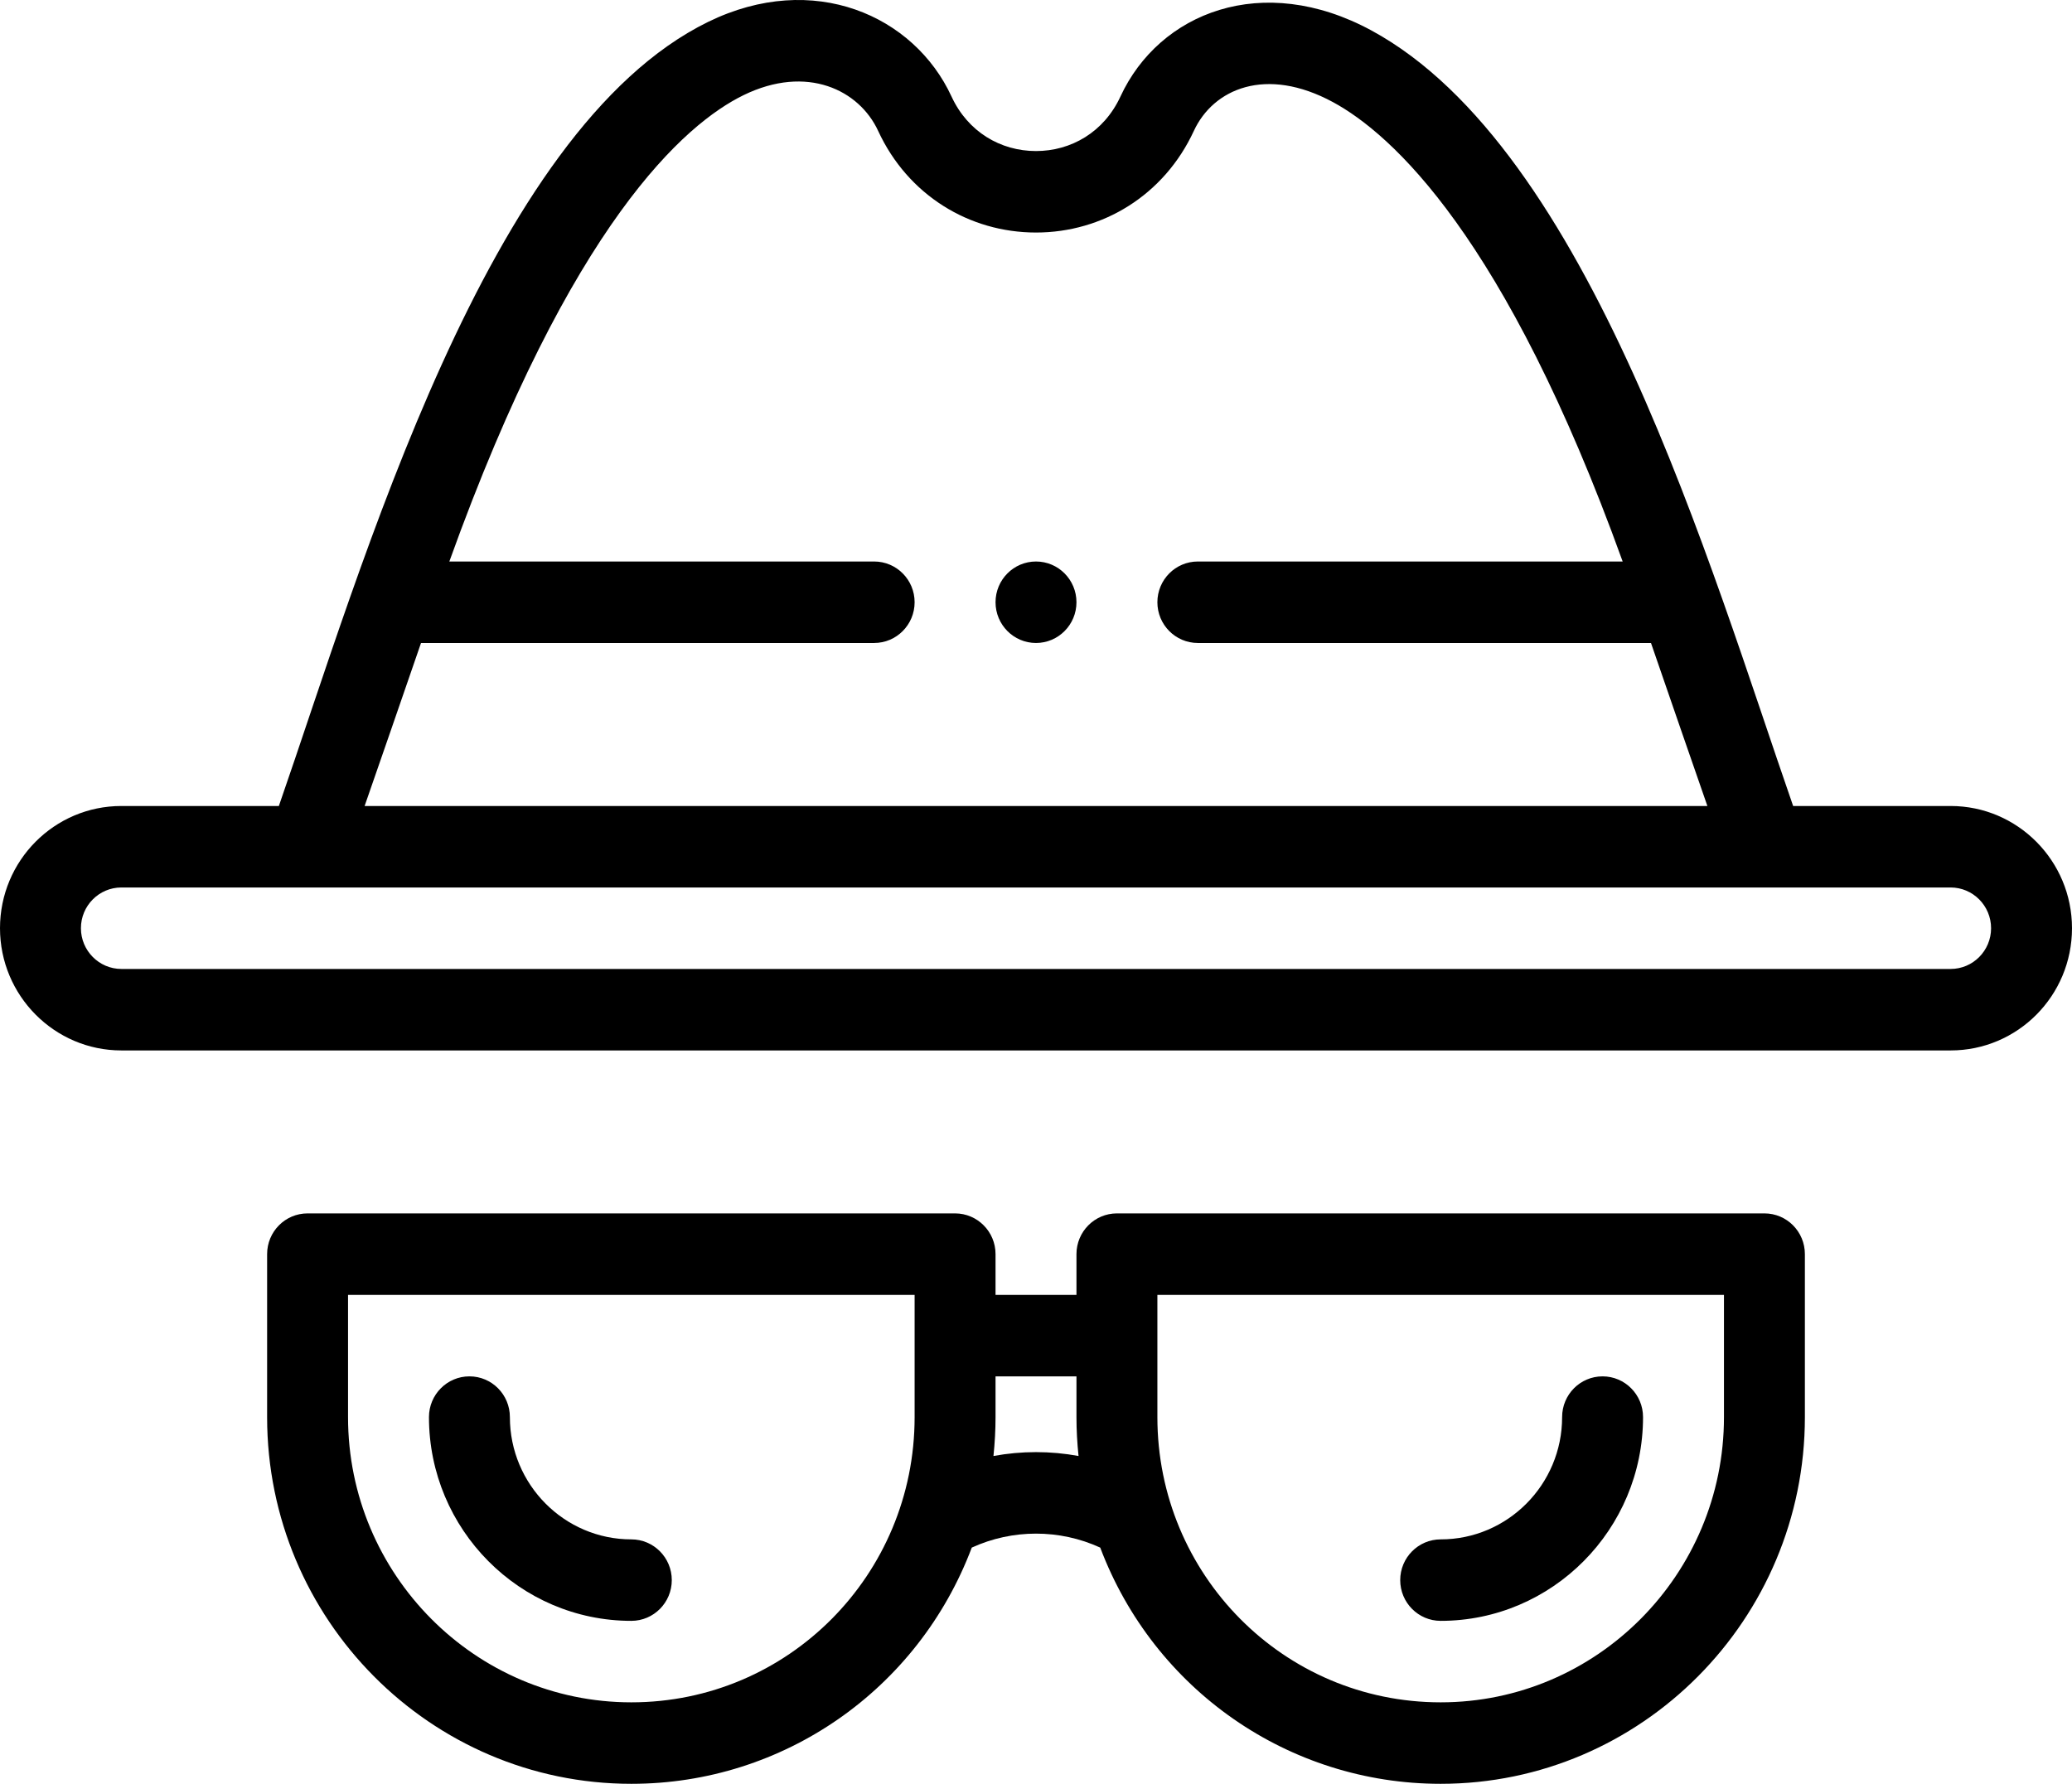
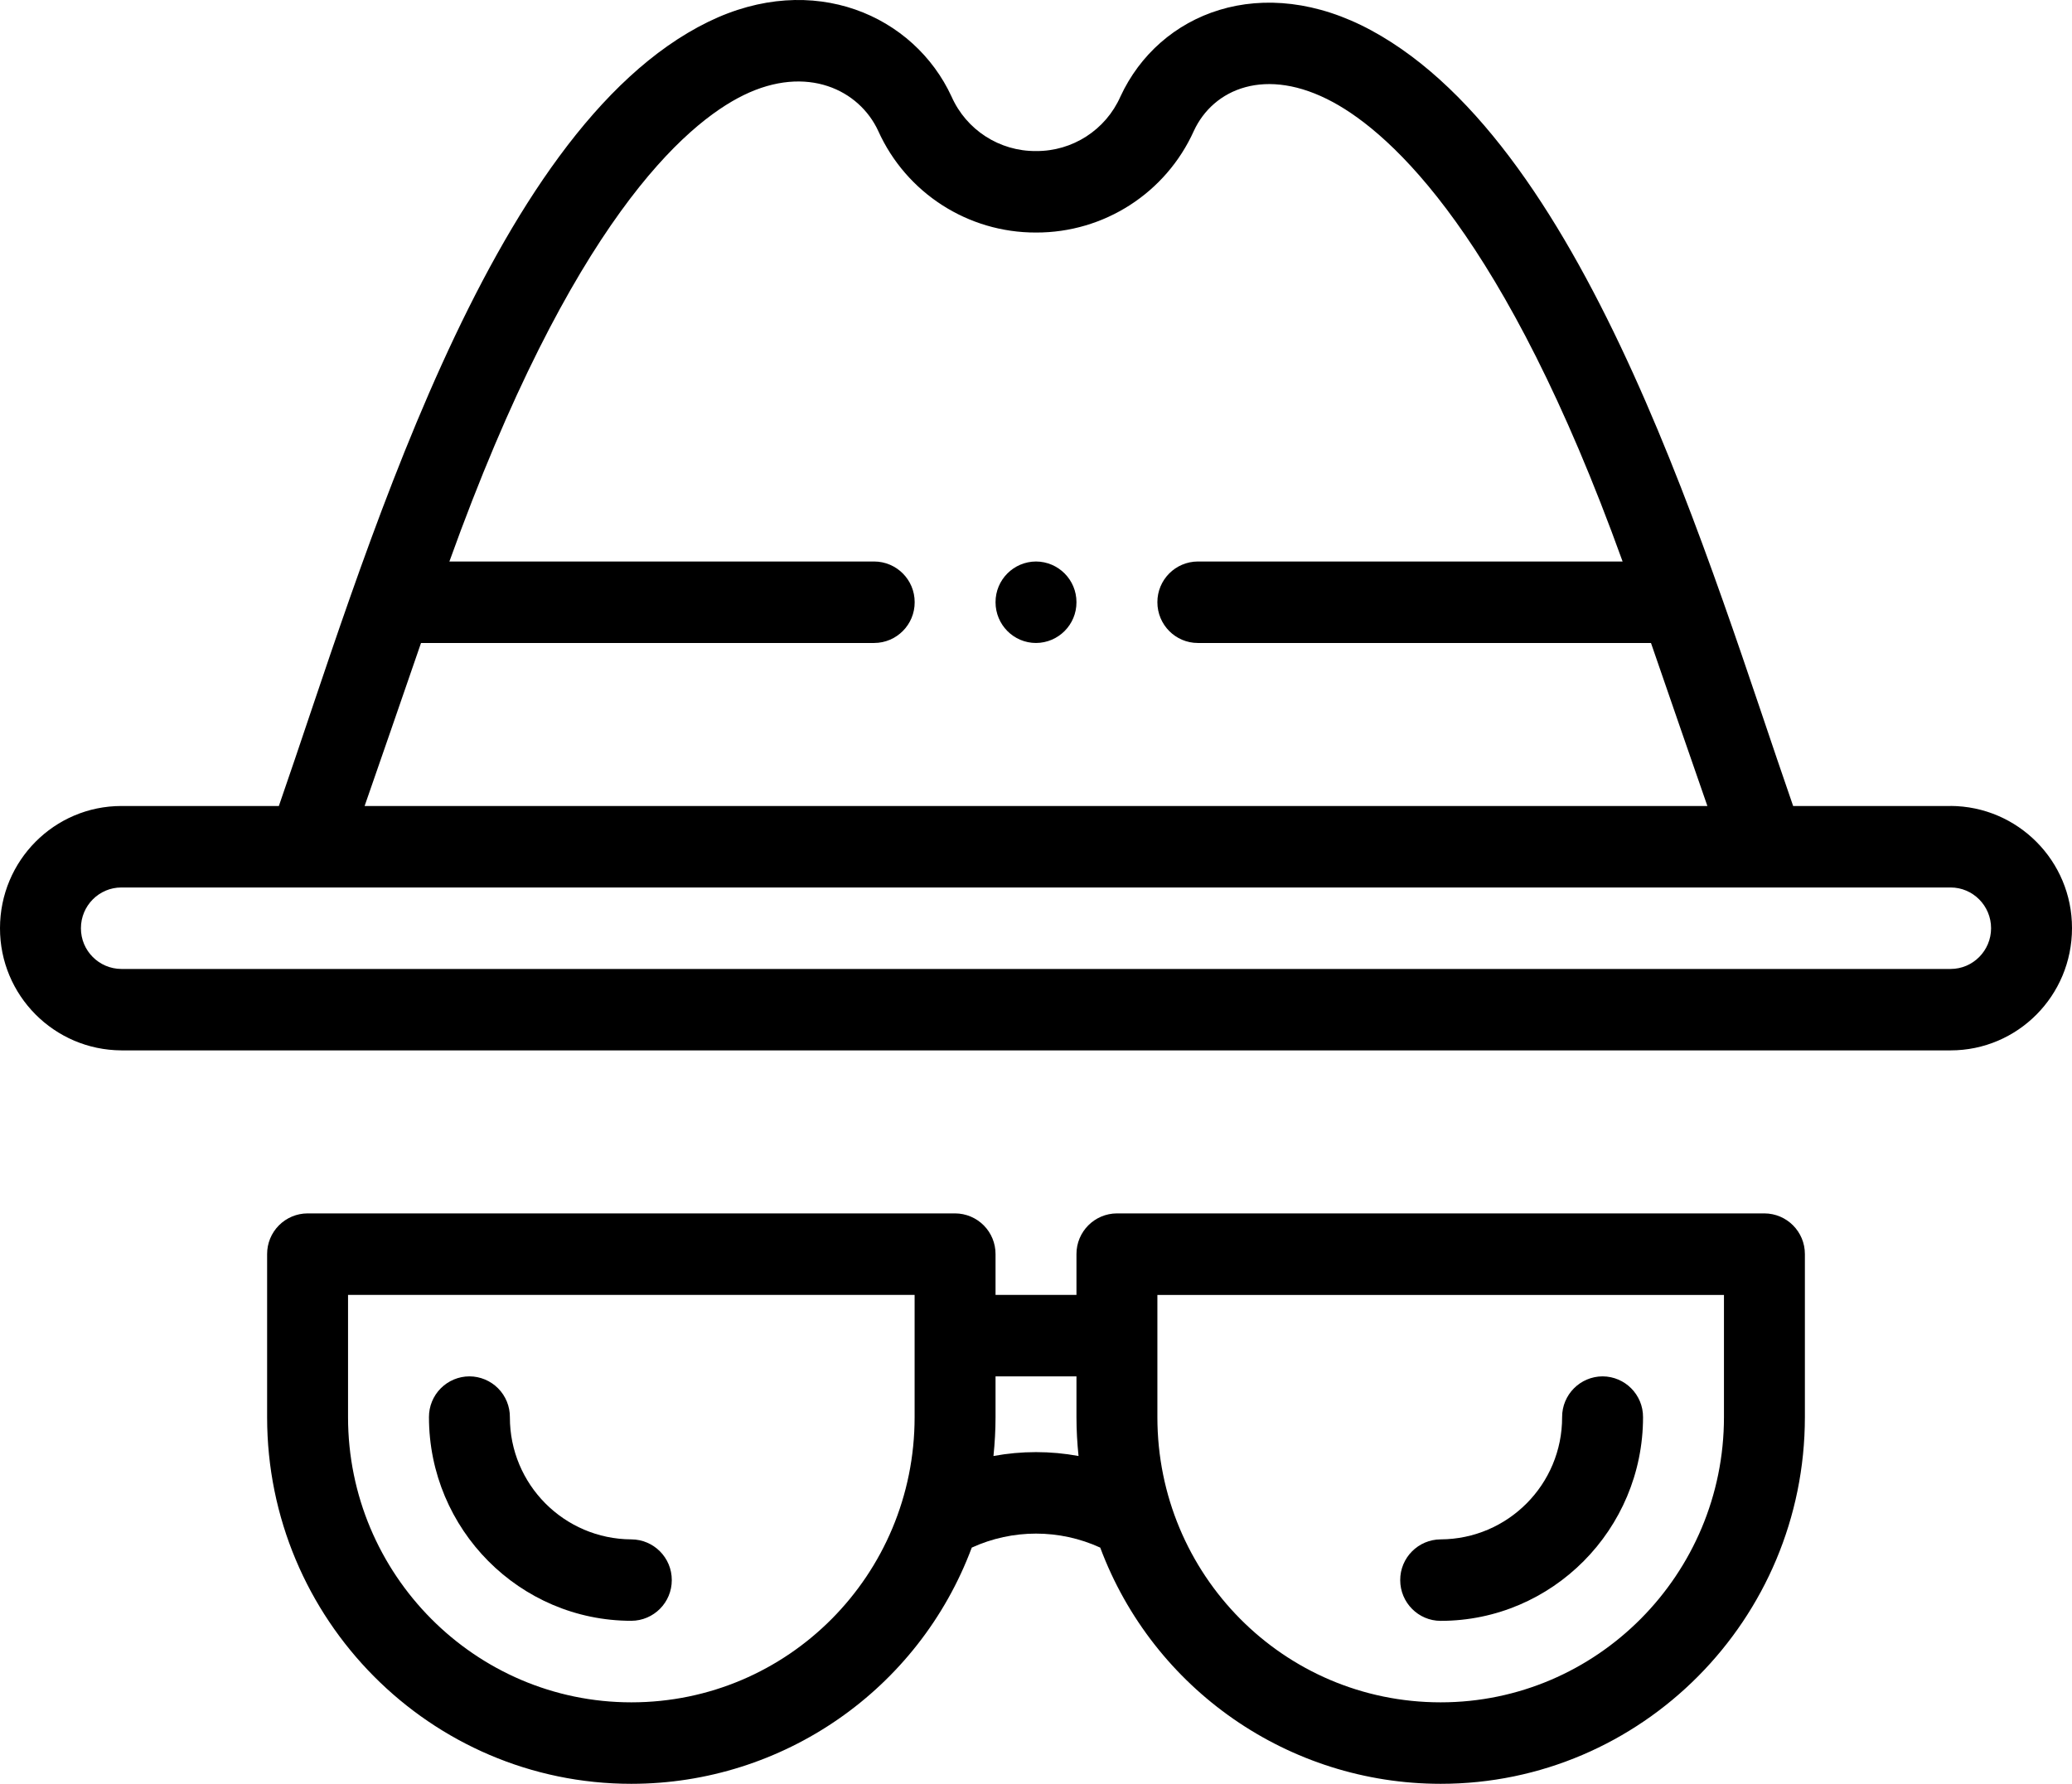
- <svg xmlns="http://www.w3.org/2000/svg" width="36" height="31" viewBox="0 0 36 31">
-   <path d="M18 9.758C17.612 9.758 17.297 10.075 17.297 10.466C17.297 10.857 17.612 11.174 18 11.174C18.388 11.174 18.703 10.857 18.703 10.466C18.703 10.075 18.388 9.758 18 9.758Z" />
-   <path d="M33.891 14.007H31.155C29.712 9.859 27.62 2.588 23.829 0.53C21.933 -0.498 20.141 0.22 19.467 1.678C19.18 2.298 18.608 2.625 18 2.625C17.384 2.625 16.816 2.291 16.533 1.679C15.883 0.27 14.134 -0.514 12.304 0.38C8.453 2.264 6.299 9.828 4.845 14.007H2.109C0.944 14.007 0 14.957 0 16.131C0 17.302 0.946 18.255 2.109 18.255H33.891C35.056 18.255 36 17.304 36 16.131C36 14.959 35.054 14.007 33.891 14.007ZM7.315 11.174H15.188C15.576 11.174 15.891 10.857 15.891 10.466C15.891 10.075 15.576 9.758 15.188 9.758H7.807C9.926 3.862 11.906 2.149 12.918 1.654C14.022 1.115 14.931 1.566 15.258 2.276C15.774 3.392 16.841 4.041 18 4.041C19.162 4.041 20.227 3.389 20.742 2.276C21.079 1.546 21.992 1.142 23.162 1.776C24.178 2.328 26.152 4.098 28.193 9.758H20.812C20.424 9.758 20.109 10.075 20.109 10.466C20.109 10.857 20.424 11.174 20.812 11.174H28.685C29.04 12.207 29.41 13.272 29.665 14.007H6.335C6.59 13.274 6.958 12.211 7.315 11.174ZM33.891 16.839H2.109C1.722 16.839 1.406 16.521 1.406 16.131C1.406 15.74 1.721 15.423 2.109 15.423H33.891C34.278 15.423 34.594 15.74 34.594 16.131C34.594 16.522 34.279 16.839 33.891 16.839Z" />
-   <path d="M16.594 21.087H5.344C4.955 21.087 4.641 21.404 4.641 21.795V24.628C4.641 28.141 7.479 31 10.969 31C13.613 31 15.953 29.362 16.884 26.895C17.59 26.571 18.41 26.571 19.116 26.895C20.047 29.362 22.387 31 25.031 31C28.52 31 31.359 28.141 31.359 24.627V21.795C31.359 21.404 31.045 21.087 30.656 21.087H19.406C19.018 21.087 18.703 21.404 18.703 21.795V22.503H17.297V21.795C17.297 21.404 16.982 21.087 16.594 21.087ZM10.969 29.584C8.255 29.584 6.047 27.36 6.047 24.628V22.503H15.891V24.628C15.891 27.368 13.694 29.584 10.969 29.584ZM20.109 22.503H29.953V24.628C29.953 27.36 27.745 29.584 25.031 29.584C22.299 29.584 20.109 27.361 20.109 24.628V22.503ZM18.703 23.919V24.628C18.703 24.854 18.716 25.079 18.739 25.303C18.251 25.213 17.749 25.213 17.261 25.303C17.284 25.079 17.297 24.854 17.297 24.628V23.919H18.703Z" />
-   <path d="M10.969 26.752C9.806 26.752 8.859 25.799 8.859 24.627C8.859 24.236 8.545 23.919 8.156 23.919C7.768 23.919 7.453 24.236 7.453 24.627C7.453 26.579 9.03 28.168 10.969 28.168C11.357 28.168 11.672 27.851 11.672 27.46C11.672 27.069 11.357 26.752 10.969 26.752Z" />
-   <path d="M25.031 28.168C26.97 28.168 28.547 26.579 28.547 24.627C28.547 24.236 28.232 23.919 27.844 23.919C27.455 23.919 27.141 24.236 27.141 24.627C27.141 25.799 26.194 26.752 25.031 26.752C24.643 26.752 24.328 27.069 24.328 27.46C24.328 27.851 24.643 28.168 25.031 28.168Z" />
+ <svg xmlns="http://www.w3.org/2000/svg" width="36" height="31">
+   <path d="M18 9.758a.706.706 0 00-.703.708c0 .391.315.708.703.708a.706.706 0 00.703-.708.706.706 0 00-.703-.708z" />
+   <path d="M33.89 14.007h-2.735C29.712 9.859 27.62 2.587 23.829.53c-1.896-1.028-3.688-.31-4.362 1.148A1.59 1.59 0 0118 2.625a1.59 1.59 0 01-1.467-.946C15.883.27 14.133-.514 12.304.38 8.453 2.264 6.3 9.828 4.845 14.007H2.11C.944 14.007 0 14.957 0 16.13a2.12 2.12 0 002.11 2.124h31.78c1.166 0 2.11-.95 2.11-2.124a2.12 2.12 0 00-2.11-2.124zM7.316 11.174h7.872a.706.706 0 00.704-.708.706.706 0 00-.704-.708h-7.38c2.12-5.896 4.1-7.609 5.111-8.104 1.104-.54 2.013-.088 2.34.622A2.996 2.996 0 0018 4.041a2.996 2.996 0 002.742-1.765c.337-.73 1.25-1.134 2.42-.5 1.016.552 2.99 2.322 5.03 7.982h-7.38a.706.706 0 00-.703.708c0 .391.315.708.703.708h7.873c.355 1.033.725 2.098.98 2.833H6.335c.255-.733.623-1.796.98-2.833zm26.576 5.665H2.109a.706.706 0 01-.703-.708c0-.391.315-.708.703-.708h31.782c.387 0 .703.317.703.708 0 .39-.315.708-.703.708zM16.594 21.087H5.344a.705.705 0 00-.703.708v2.832C4.64 28.142 7.479 31 10.969 31a6.316 6.316 0 005.915-4.105 2.681 2.681 0 012.232 0A6.315 6.315 0 0025.031 31c3.49 0 6.328-2.859 6.328-6.373v-2.832a.706.706 0 00-.703-.708h-11.25a.706.706 0 00-.703.708v.708h-1.406v-.708a.705.705 0 00-.703-.708zm-5.625 8.497c-2.714 0-4.922-2.224-4.922-4.956v-2.125h9.844v2.125c0 2.74-2.197 4.956-4.922 4.956zm9.14-7.08h9.844v2.123c0 2.733-2.208 4.957-4.922 4.957-2.732 0-4.922-2.223-4.922-4.956v-2.125zm-1.406 1.415v.709c0 .226.013.451.036.675-.488-.09-.99-.09-1.478 0 .023-.224.036-.45.036-.675v-.709h1.406z" />
+   <path d="M10.969 26.752a2.12 2.12 0 01-2.11-2.125.705.705 0 00-.703-.708.705.705 0 00-.703.708c0 1.952 1.577 3.54 3.516 3.54a.706.706 0 00.703-.707.706.706 0 00-.703-.708zM25.031 28.168c1.939 0 3.516-1.589 3.516-3.54a.706.706 0 00-.703-.709.706.706 0 00-.703.708 2.12 2.12 0 01-2.11 2.125.706.706 0 00-.703.708c0 .39.315.708.703.708z" />
</svg>
